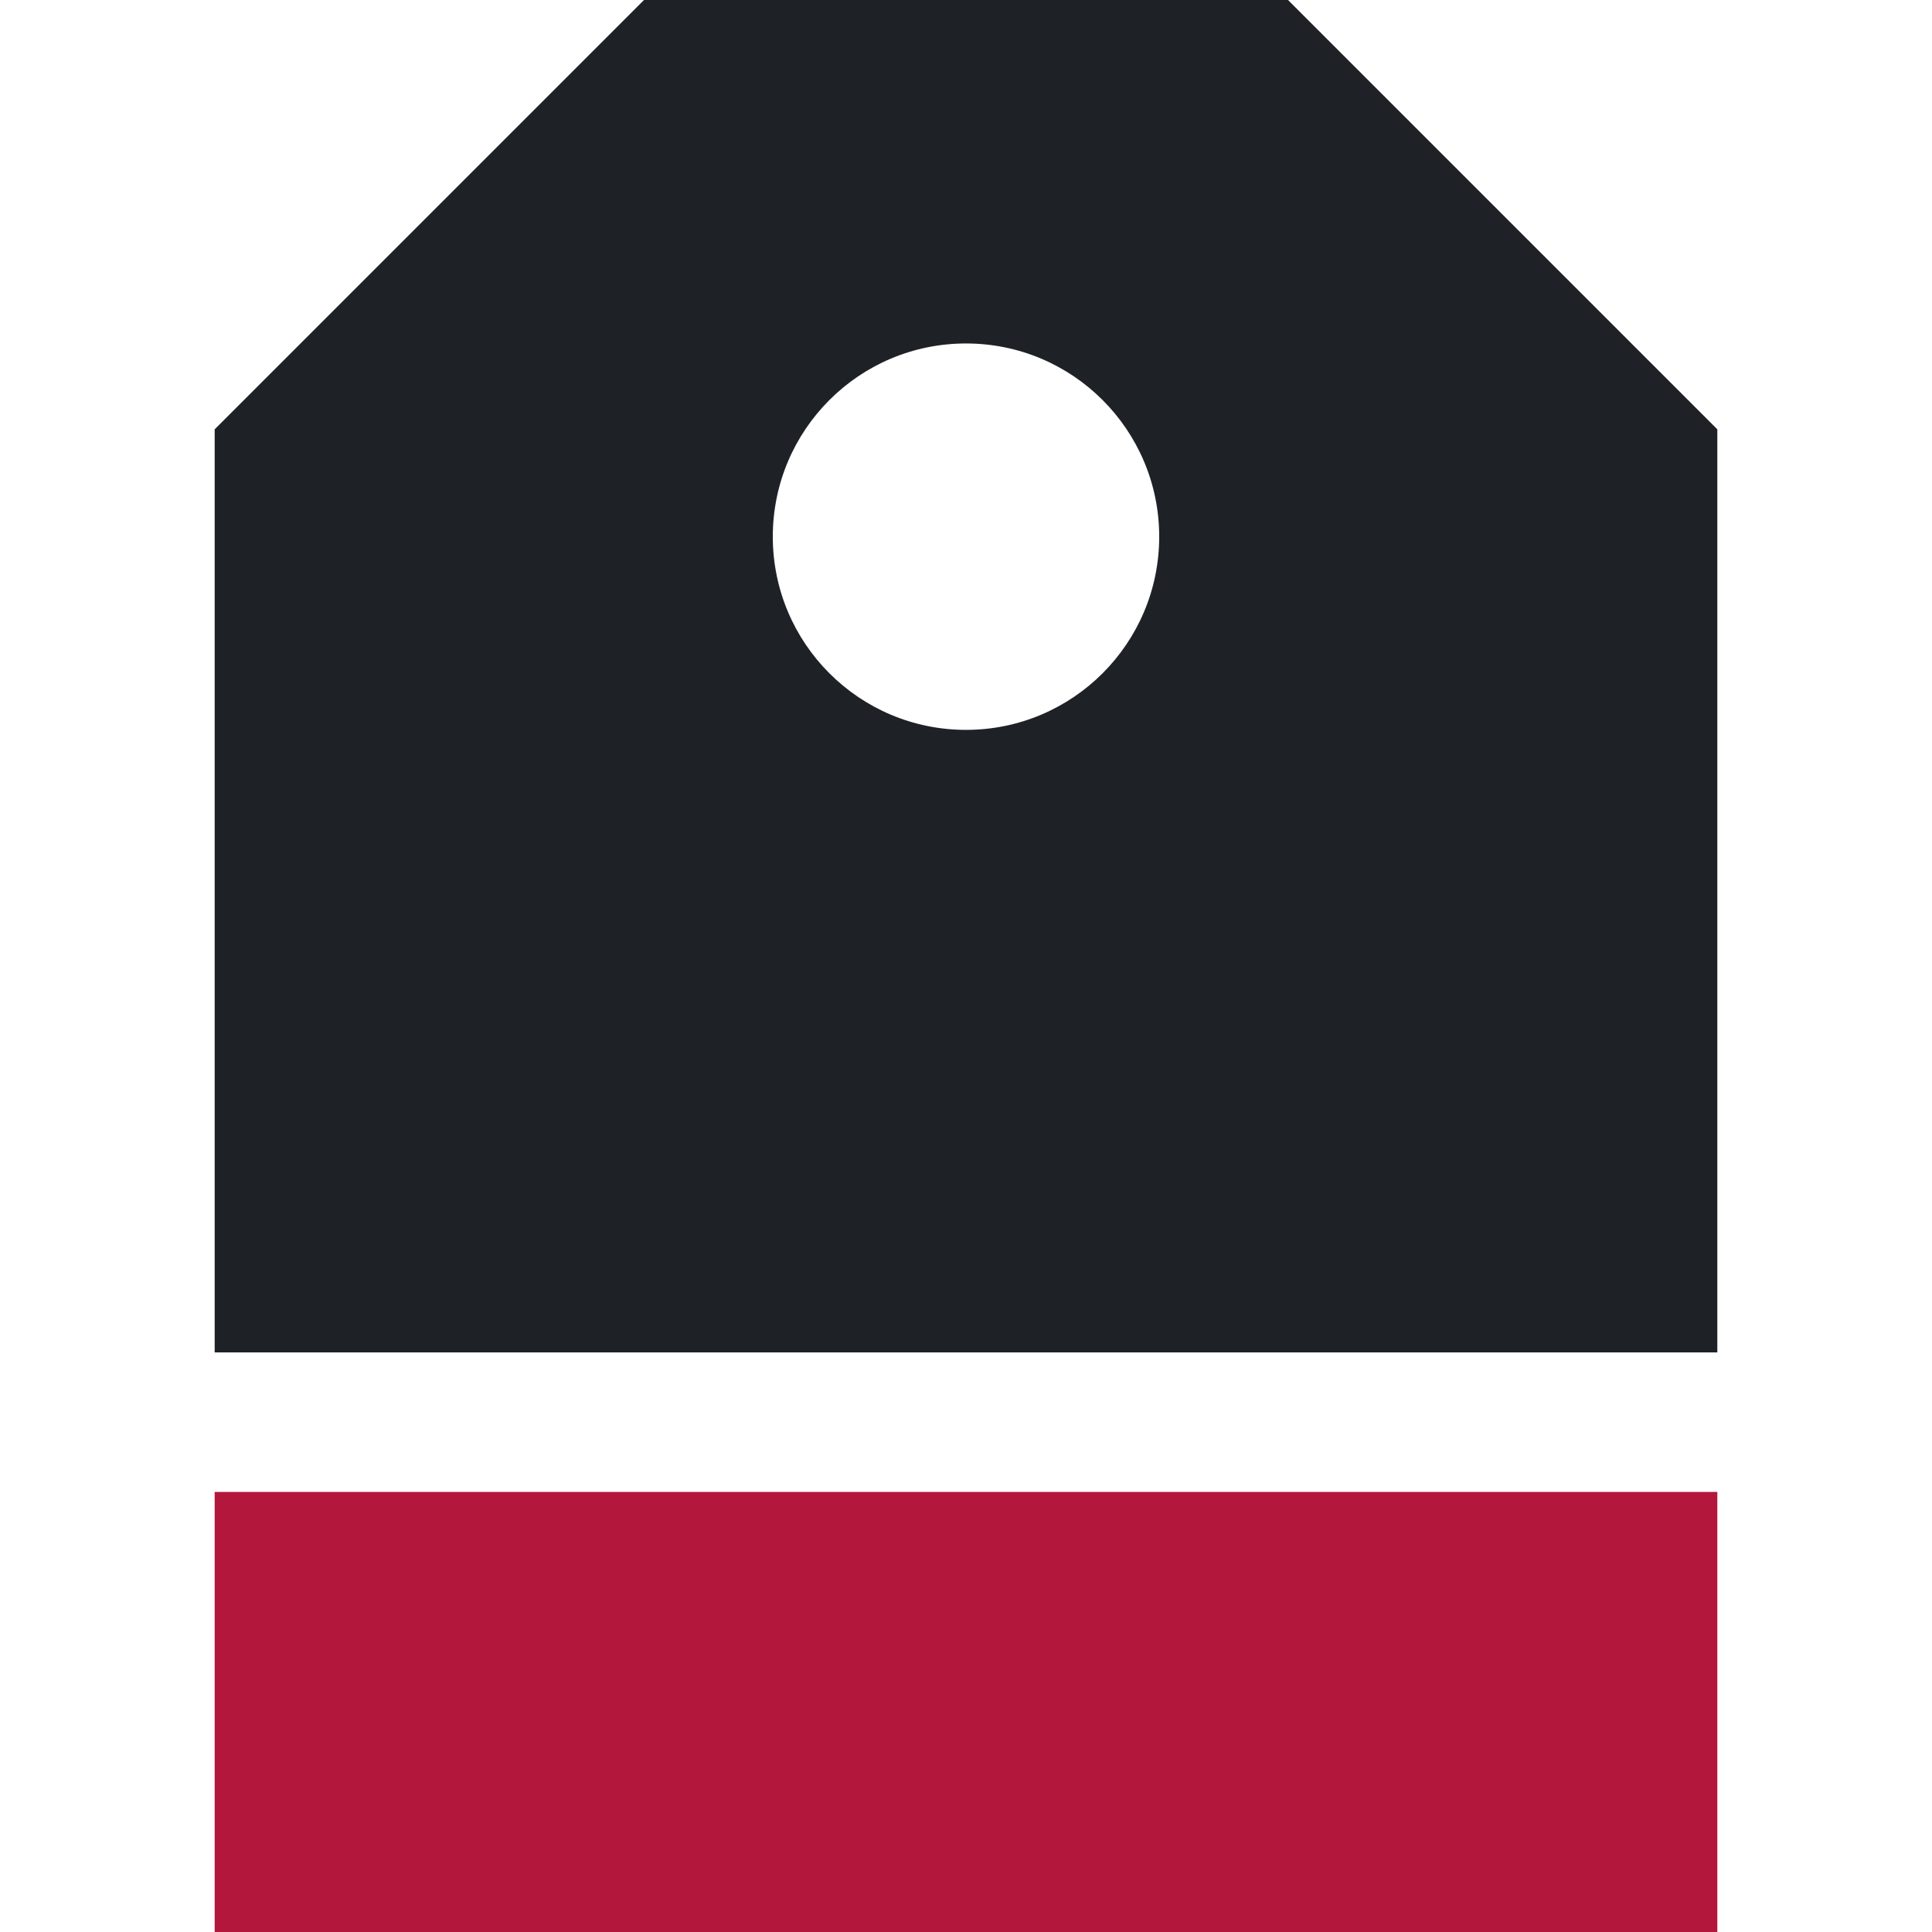
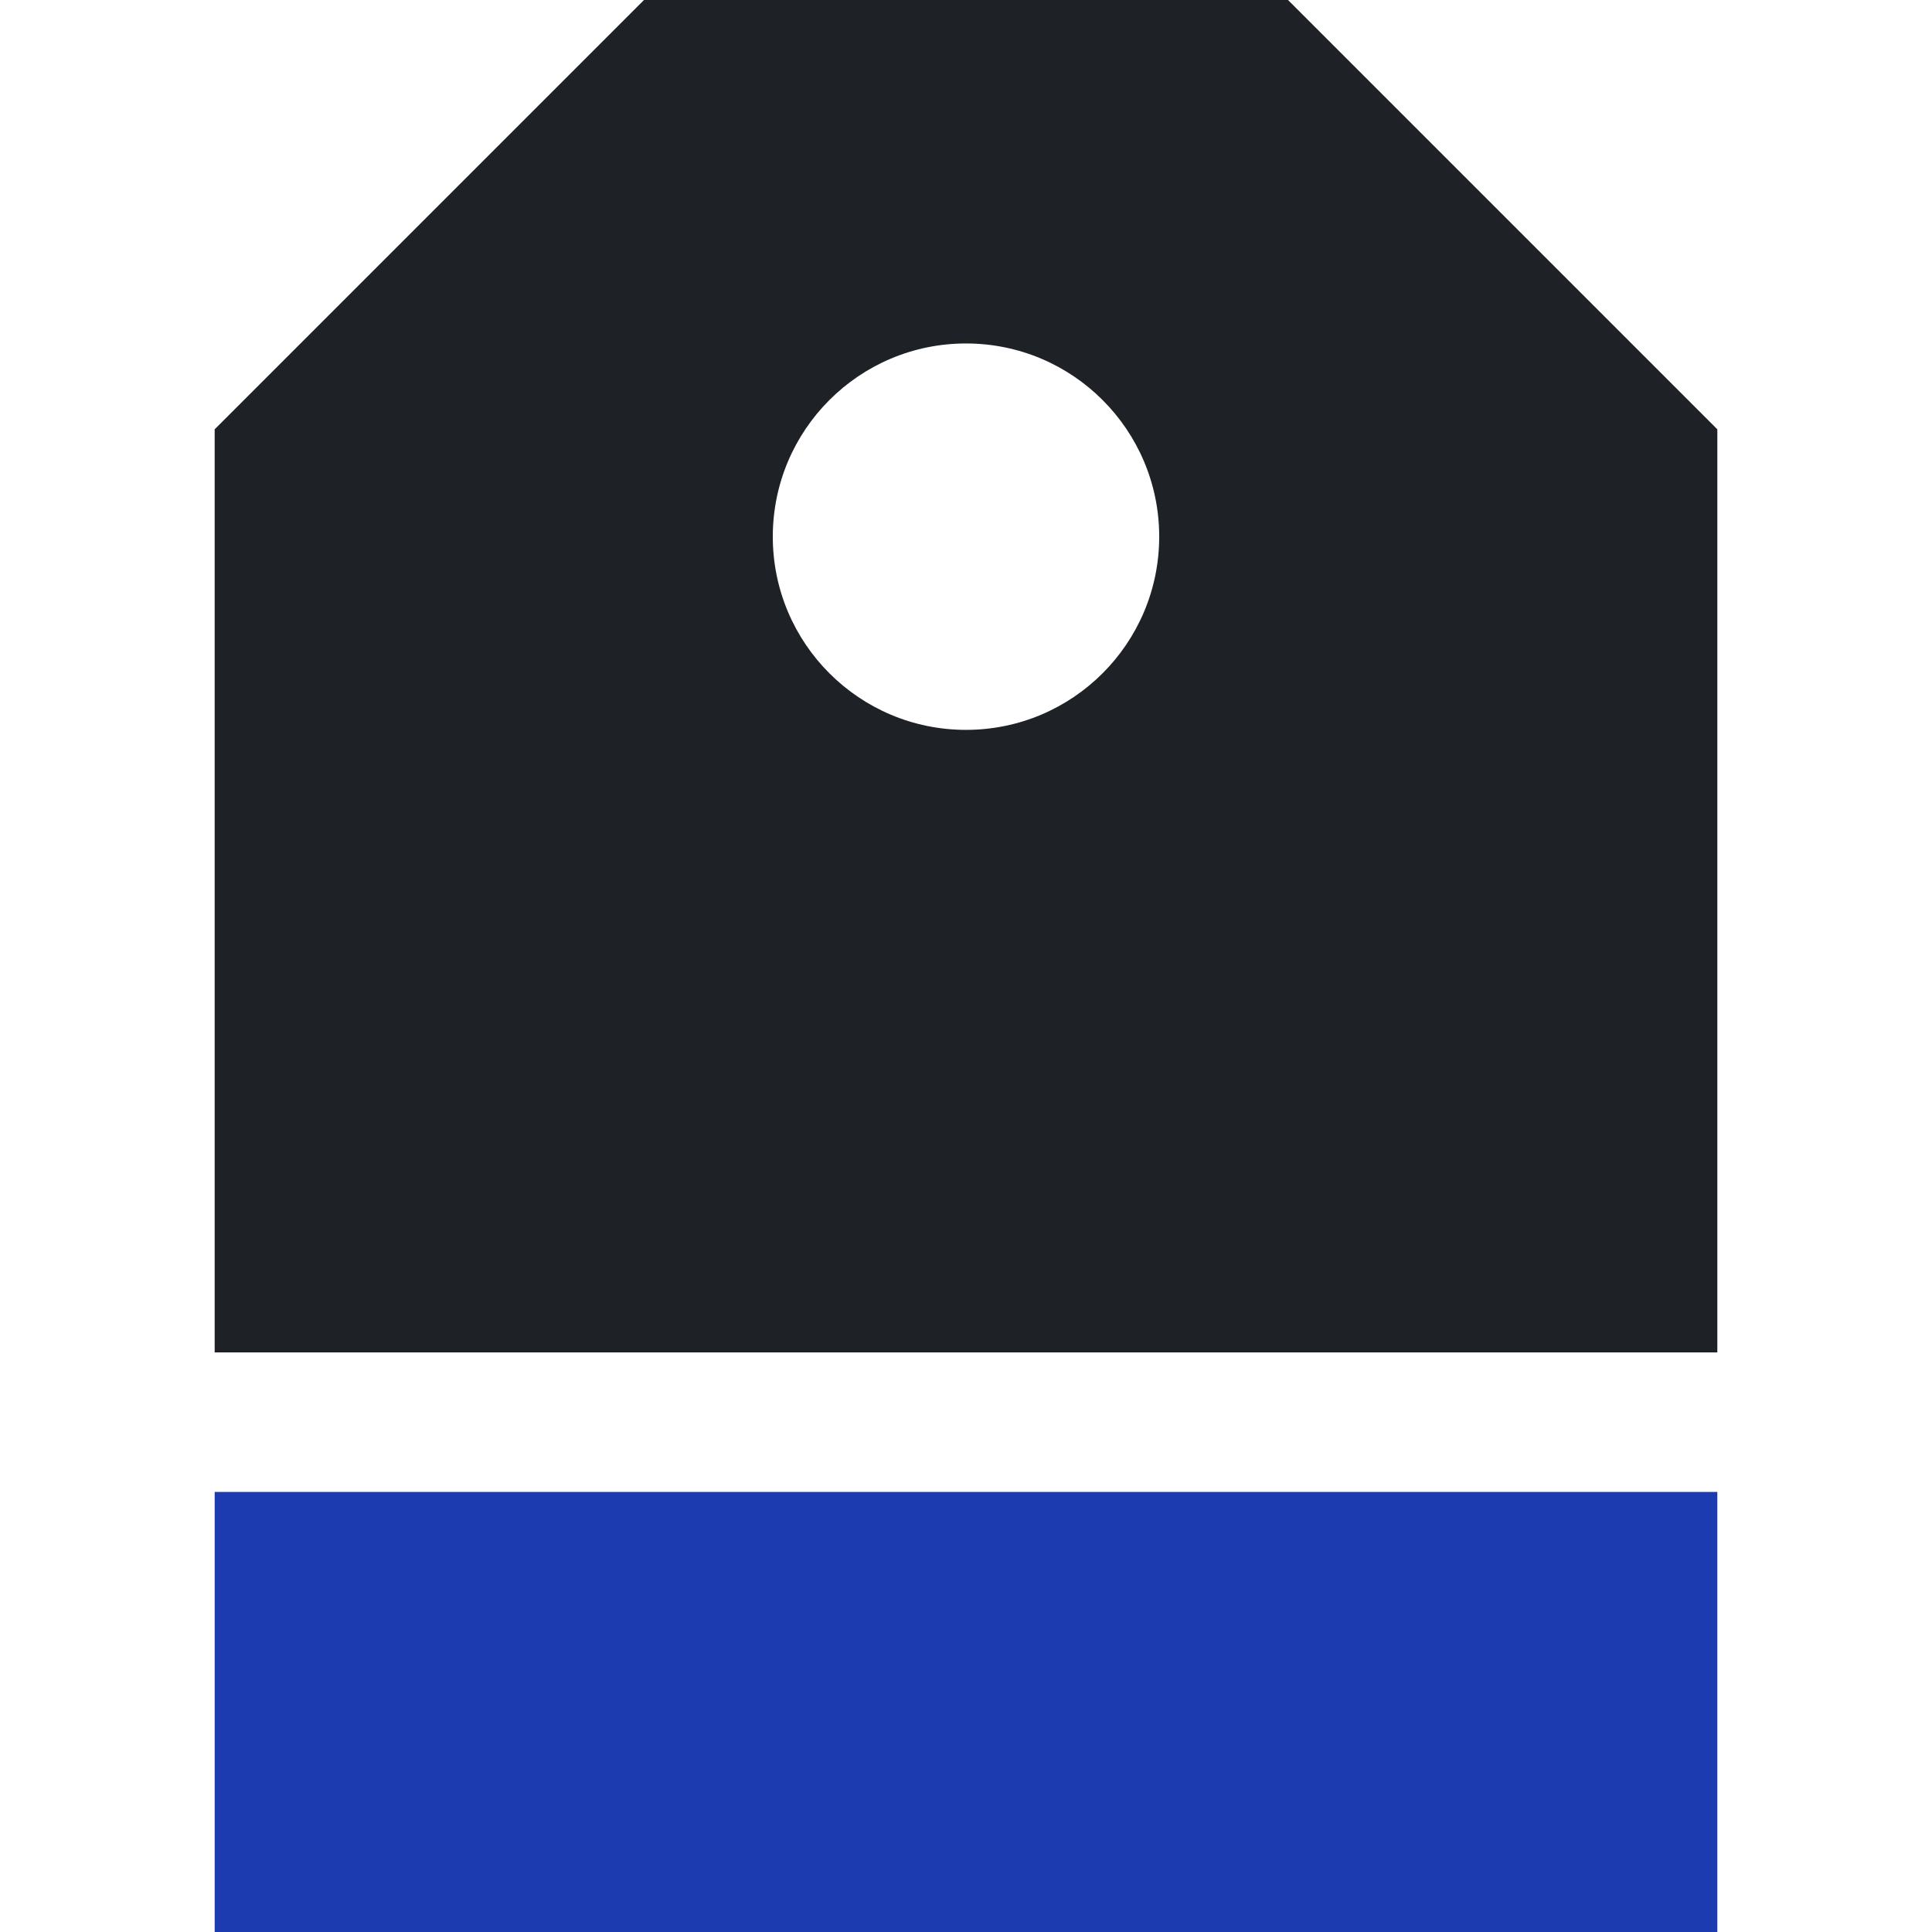
<svg xmlns="http://www.w3.org/2000/svg" viewBox="-2 0 18 18">
  <style>
-     .t { fill: #1e2227; } .s { fill: #b3173b; }
-     @media (prefers-color-scheme: dark) { .t { fill: #f3f5f7; } .s { fill: #ec6a80; } }
+     .t { fill: #1e2227; } .s { fill: #1c3bb0; }
+     @media (prefers-color-scheme: dark) { .t { fill: #f3f5f7; } .s { fill: #a3b5f8; } }
  </style>
  <path class="t" fill-rule="evenodd" d="M4 0h6l4 4v8.6H0V4zM7 3.2a1.8 1.8 0 1 0 0 3.6 1.8 1.8 0 0 0 0-3.6z" />
  <path class="s" d="M0 13.9h14V18H0z" />
</svg>
